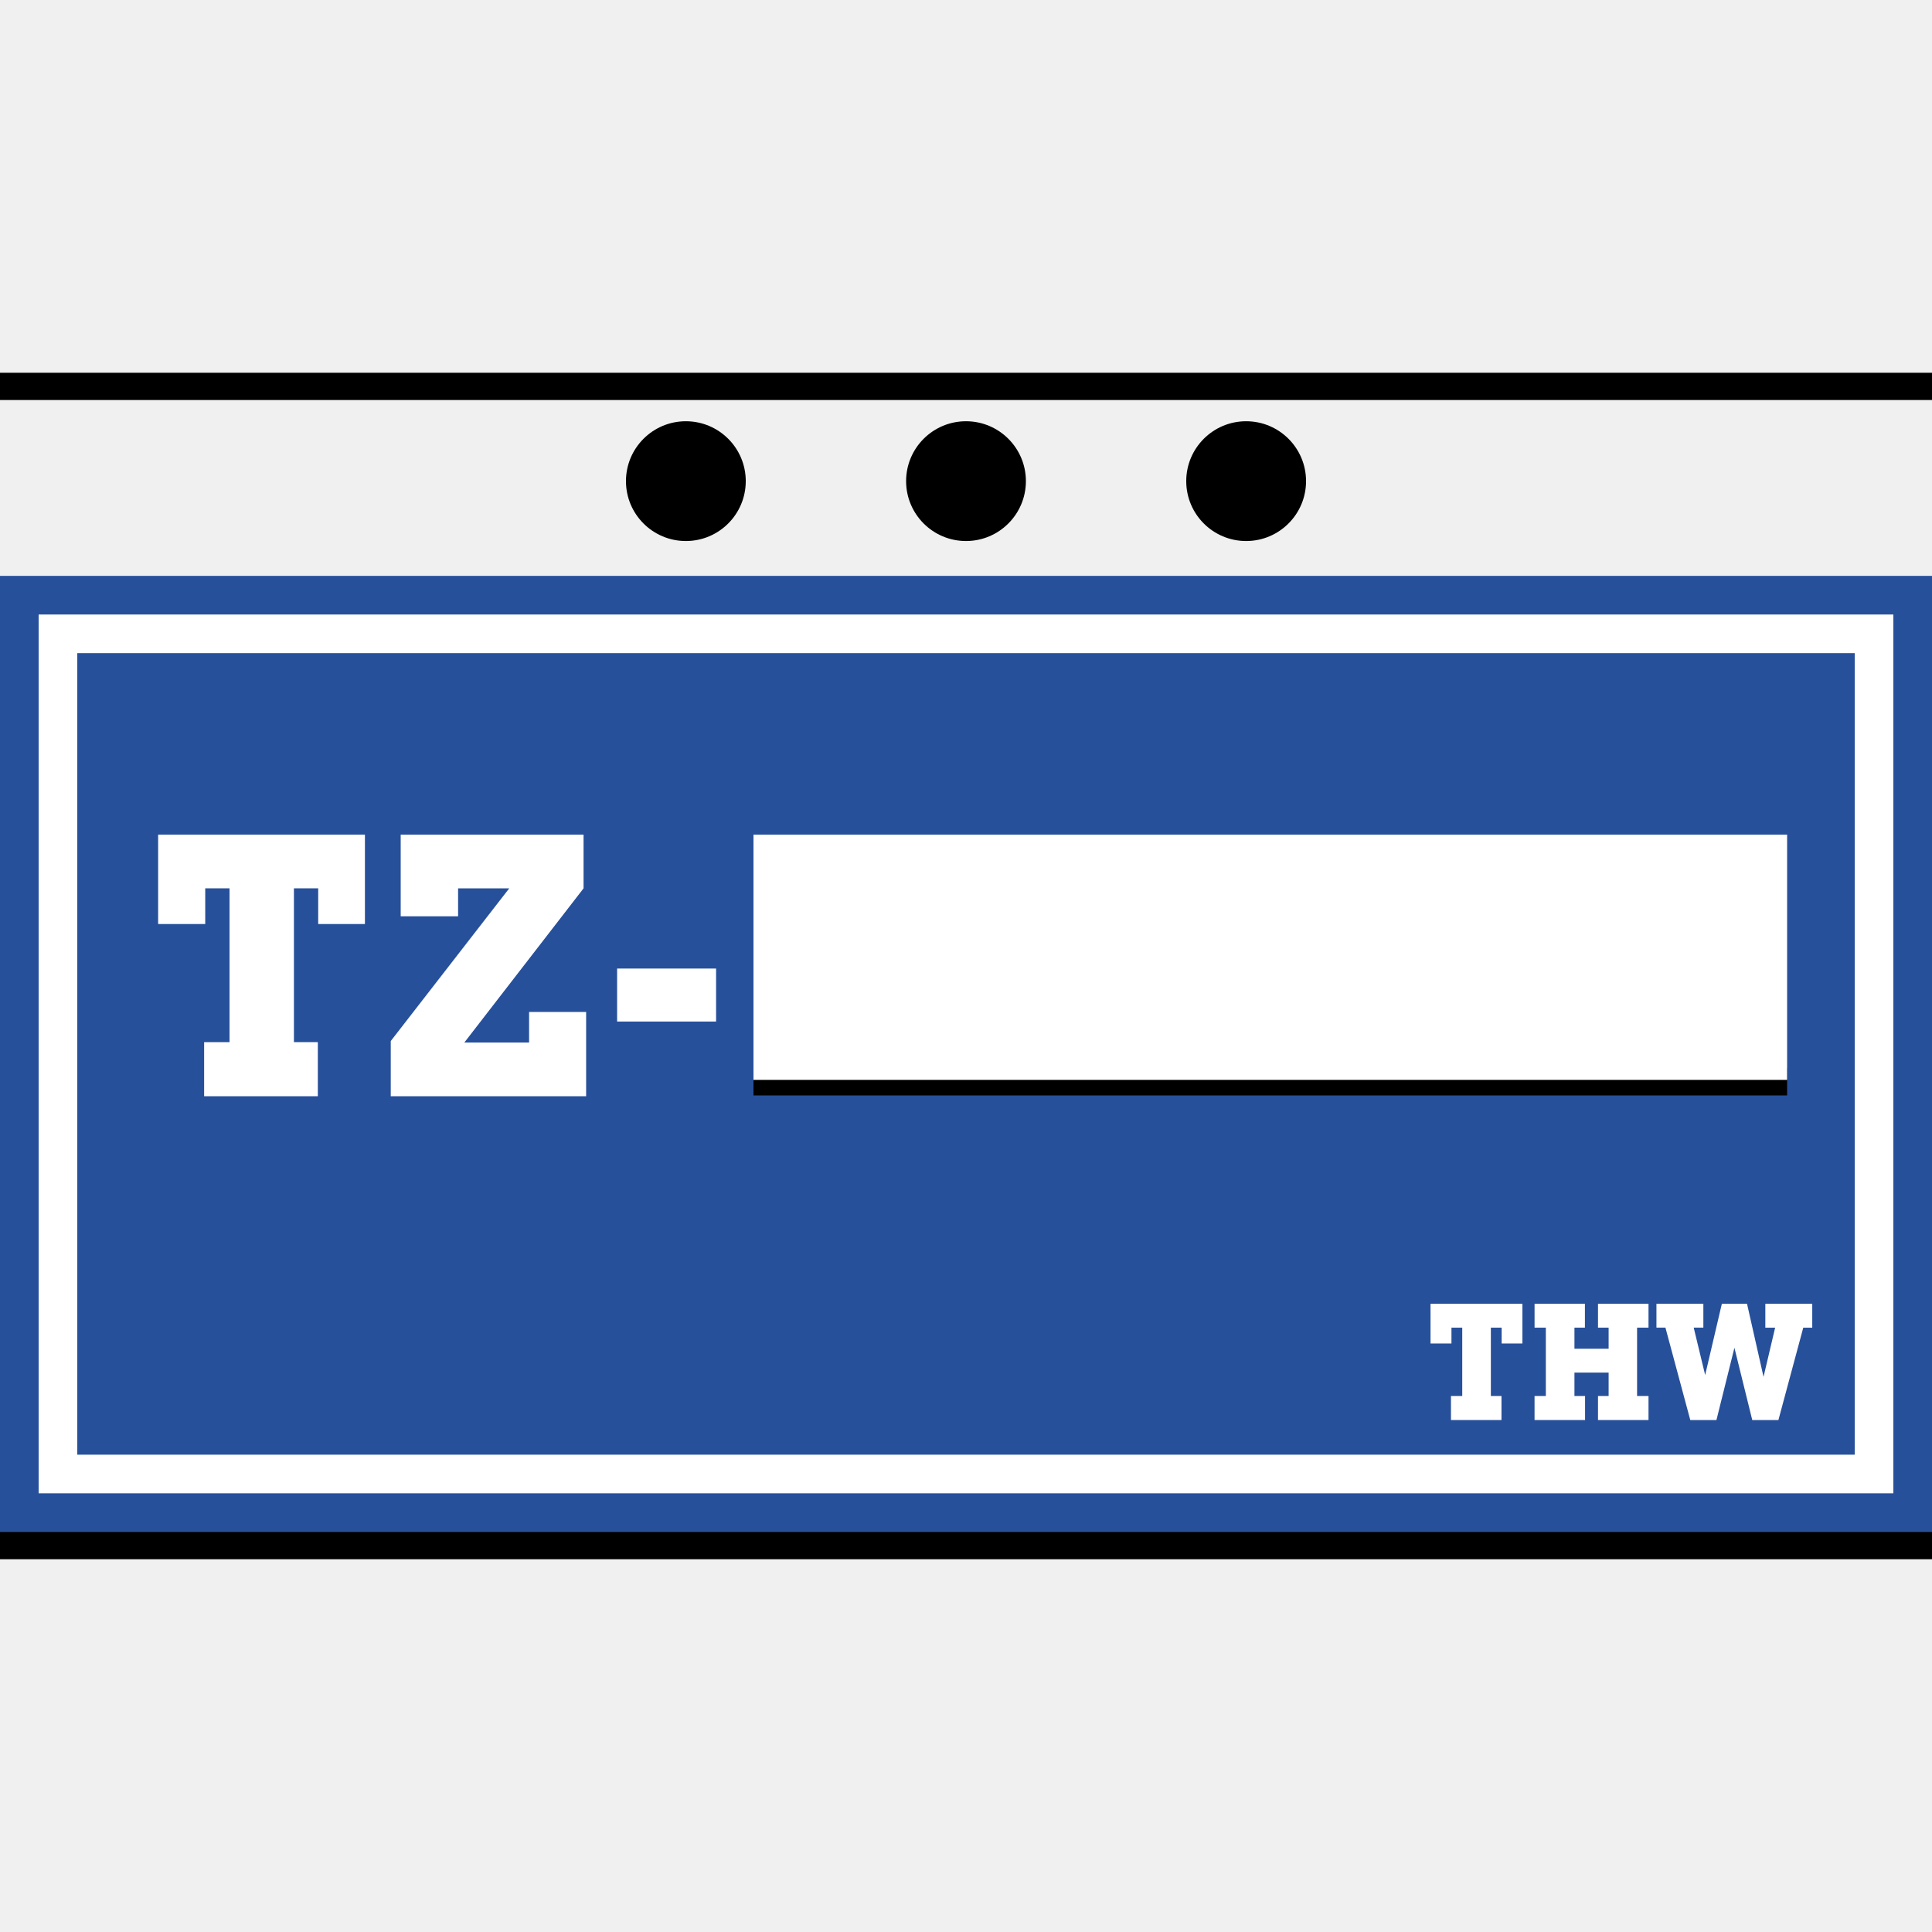
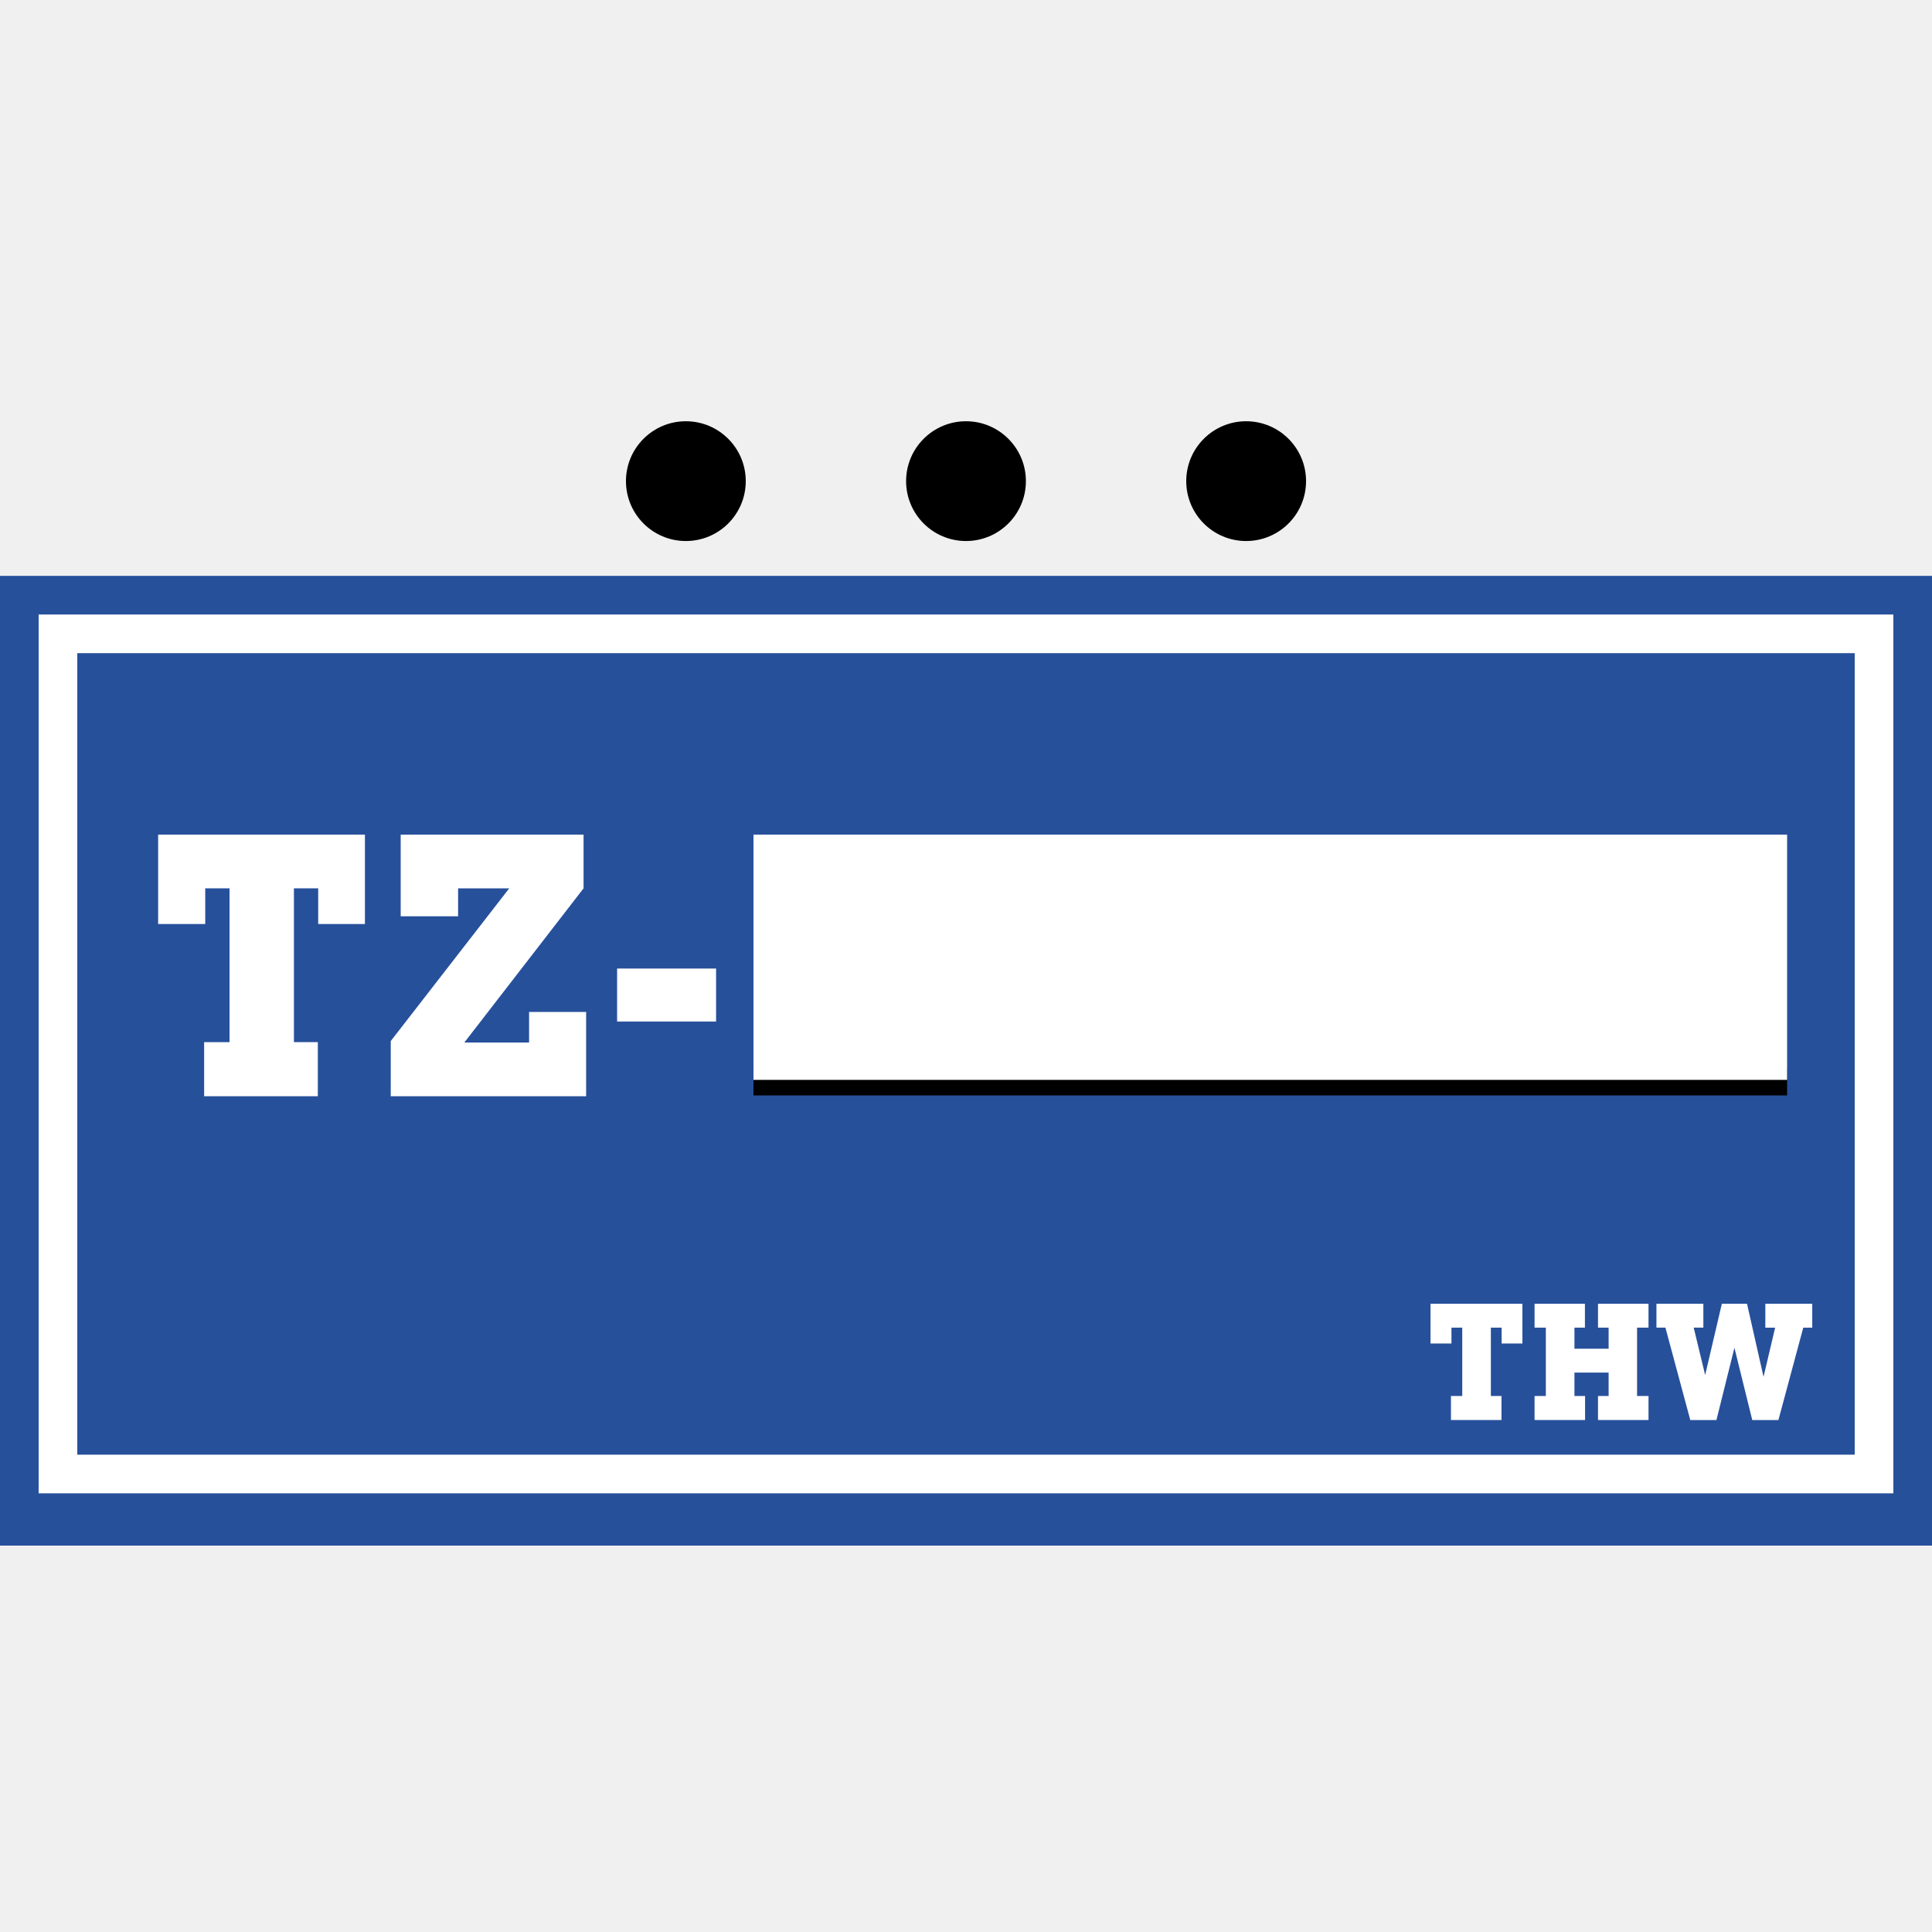
<svg xmlns="http://www.w3.org/2000/svg" xmlns:xlink="http://www.w3.org/1999/xlink" version="1.1" id="Ebene_1" x="0px" y="0px" width="141.732px" height="141.732px" viewBox="0 0 141.732 141.732" enable-background="new 0 0 141.732 141.732" xml:space="preserve">
  <rect y="42.246" fill="#27509B" width="141.732" height="71.14" />
  <polygon fill="#27509B" points="4.252,47.915 4.252,106.716 4.252,108.133 5.669,108.133 136.063,108.133 137.48,108.133   137.48,106.716 137.48,47.915 137.48,46.498 136.063,46.498 5.669,46.498 4.252,46.498 " />
  <g>
    <defs>
      <rect id="SVGID_1_" width="141.732" height="141.732" />
    </defs>
    <clipPath id="SVGID_2_">
      <use xlink:href="#SVGID_1_" overflow="visible" />
    </clipPath>
    <polygon clip-path="url(#SVGID_2_)" fill="none" stroke="#FFFFFF" stroke-width="2.835" points="4.252,47.915 4.252,106.716    4.252,108.133 5.669,108.133 136.063,108.133 137.48,108.133 137.48,106.716 137.48,47.915 137.48,46.498 136.063,46.498    5.669,46.498 4.252,46.498  " />
  </g>
  <g>
    <path fill="#FFFFFF" d="M110.149,102.41v1.763h-3.706v-1.763h0.828v-5.014h-0.792v1.163h-1.535v-2.914h6.74v2.914h-1.523v-1.163   h-0.791v5.014H110.149z" />
    <path fill="#FFFFFF" d="M113.404,97.396h-0.828v-1.751h3.694v1.751h-0.768v1.547h2.507v-1.547h-0.779v-1.751h3.705v1.751h-0.839   v5.014h0.839v1.763h-3.705v-1.763h0.779v-1.716h-2.507v1.716h0.779v1.763h-3.706v-1.763h0.828V97.396z" />
    <path fill="#FFFFFF" d="M123.999,104.172l-1.822-6.776h-0.66v-1.751h3.442v1.751h-0.708l0.84,3.479l1.224-5.229h1.847l1.211,5.361   l0.852-3.61h-0.72v-1.751h3.442v1.751h-0.659l-1.823,6.776h-1.919l-1.308-5.301l-1.319,5.301H123.999z" />
  </g>
  <g>
    <defs>
      <rect id="SVGID_3_" width="141.732" height="141.732" />
    </defs>
    <clipPath id="SVGID_4_">
      <use xlink:href="#SVGID_3_" overflow="visible" />
    </clipPath>
    <path clip-path="url(#SVGID_4_)" d="M91.417,39.69c2.428,0,4.395-1.967,4.395-4.394c0-2.426-1.967-4.393-4.395-4.393   c-2.427,0-4.394,1.967-4.394,4.393C87.023,37.723,88.99,39.69,91.417,39.69" />
    <path clip-path="url(#SVGID_4_)" d="M50.315,39.69c2.427,0,4.394-1.967,4.394-4.394c0-2.426-1.967-4.393-4.394-4.393   c-2.427,0-4.394,1.967-4.394,4.393C45.921,37.723,47.888,39.69,50.315,39.69" />
    <path clip-path="url(#SVGID_4_)" d="M70.866,39.69c2.427,0,4.394-1.967,4.394-4.394c0-2.426-1.967-4.393-4.394-4.393   c-2.427,0-4.394,1.967-4.394,4.393C66.472,37.723,68.439,39.69,70.866,39.69" />
  </g>
  <g>
    <path fill="#FFFFFF" d="M23.316,76.452v3.968h-8.341v-3.968h1.863V65.168h-1.782v2.618h-3.455v-6.559h15.17v6.559h-3.428v-2.618   h-1.781v11.283H23.316z" />
    <path fill="#FFFFFF" d="M38.815,74.238h4.184v6.182H28.666v-4.049l8.692-11.202h-3.752v2.051h-4.211v-5.992H42.81v3.941   l-8.746,11.31h4.75V74.238z" />
    <path fill="#FFFFFF" d="M45.271,74.94v-3.887h7.261v3.887H45.271z" />
  </g>
  <line fill="none" stroke="#000000" stroke-width="2" x1="55.275" y1="79.362" x2="131.103" y2="79.362" />
  <rect x="55.276" y="61.228" fill="#FFFFFF" width="75.827" height="17.992" />
  <g>
    <defs>
      <rect id="SVGID_5_" width="141.732" height="141.732" />
    </defs>
    <clipPath id="SVGID_6_">
      <use xlink:href="#SVGID_5_" overflow="visible" />
    </clipPath>
-     <line clip-path="url(#SVGID_6_)" fill="none" stroke="#000000" stroke-width="2" x1="0" y1="28.346" x2="141.732" y2="28.346" />
-     <line clip-path="url(#SVGID_6_)" fill="none" stroke="#000000" stroke-width="2" x1="0" y1="113.385" x2="141.732" y2="113.385" />
  </g>
</svg>
